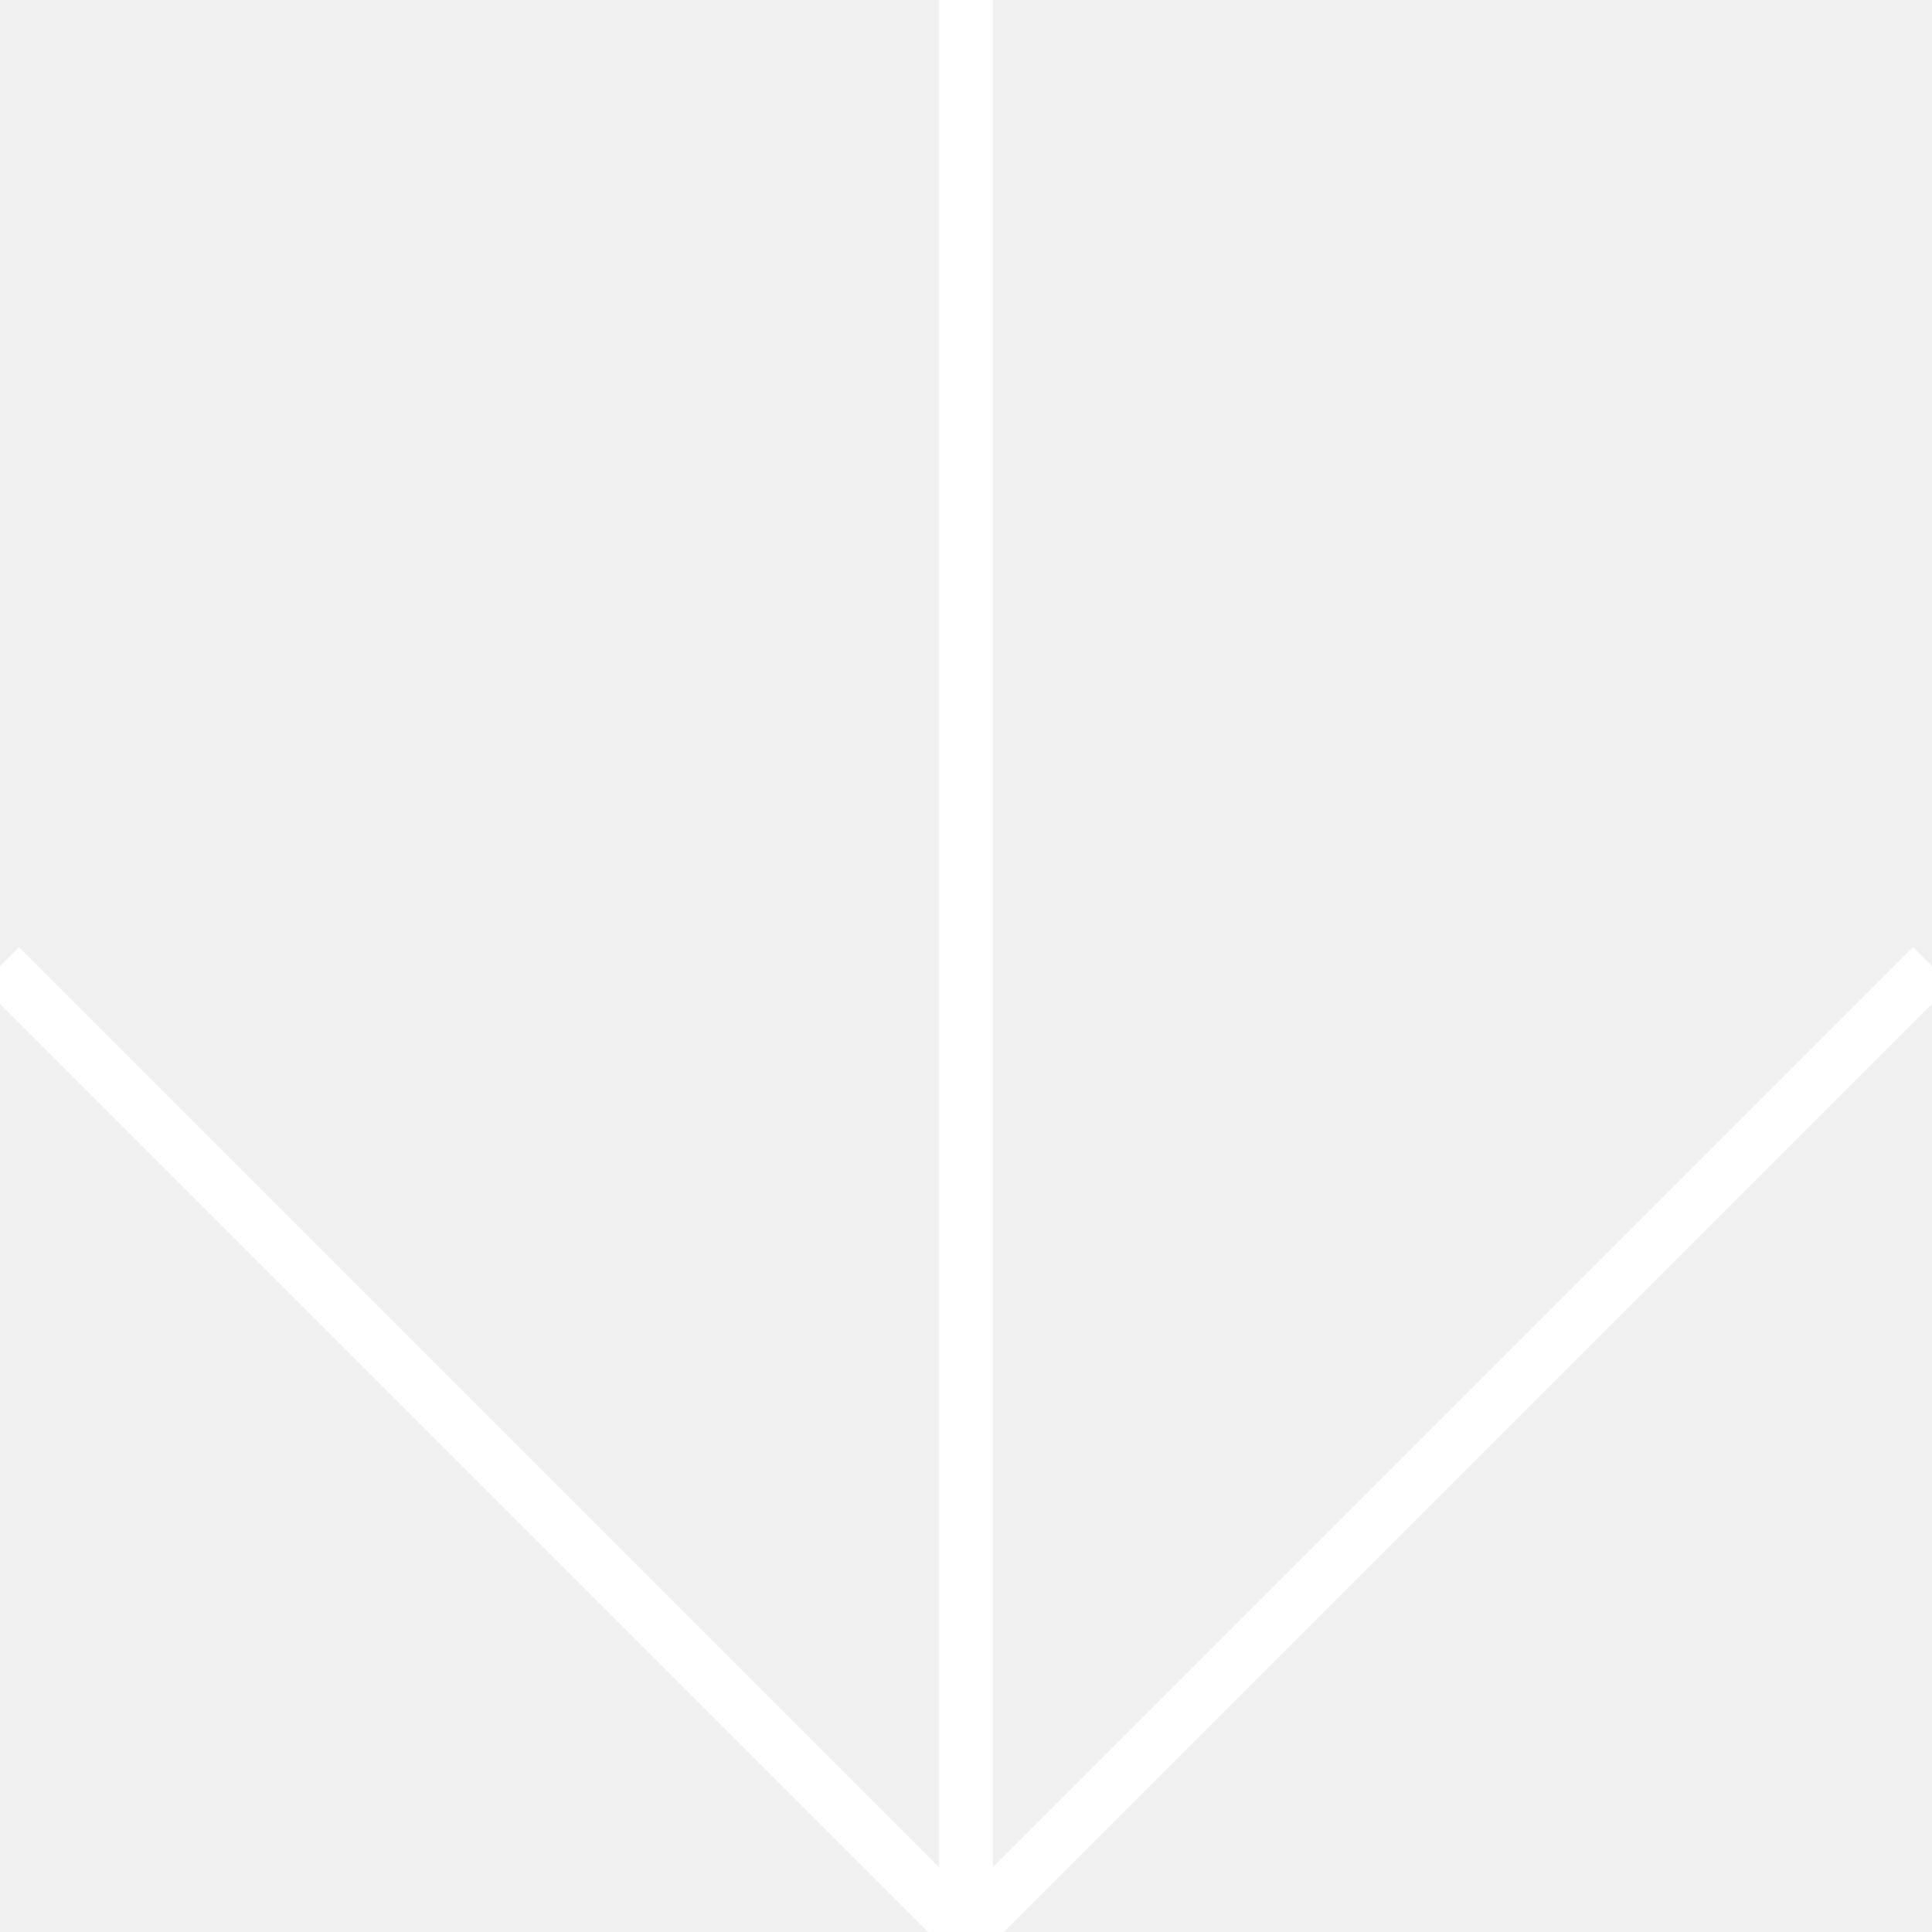
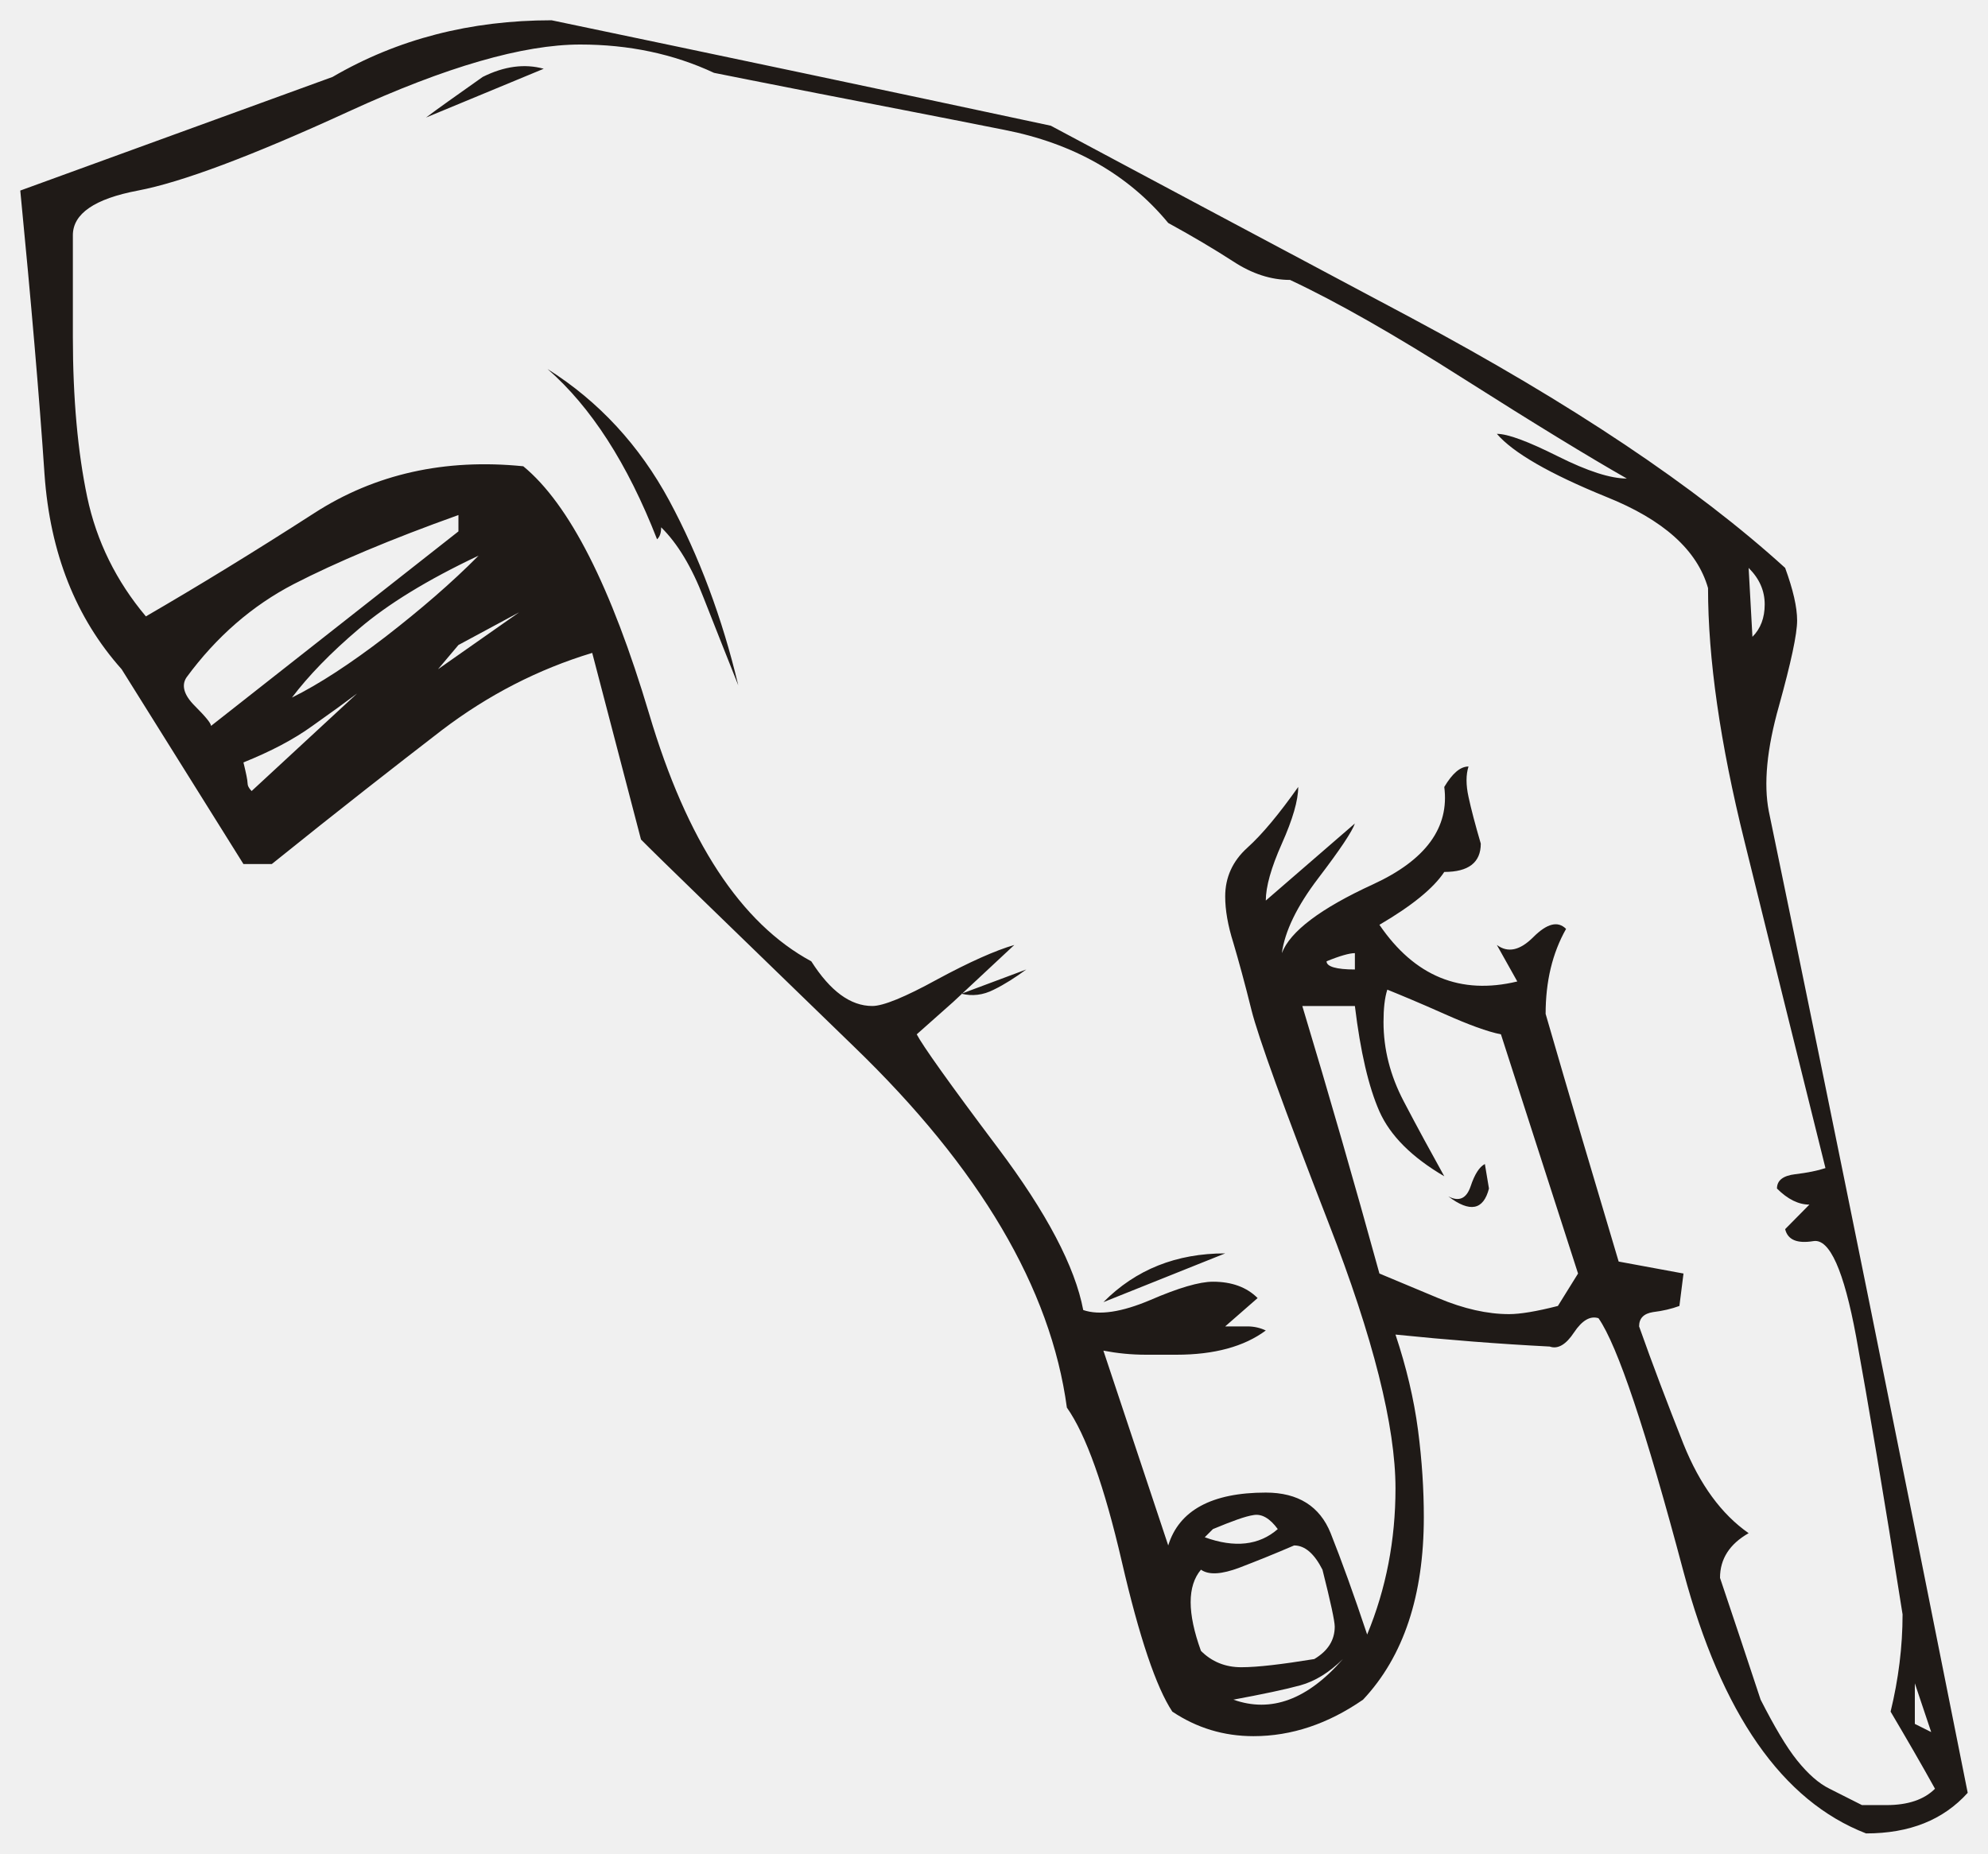
- <svg xmlns="http://www.w3.org/2000/svg" width="36px" height="36px" viewBox="0 0 36 36" zoomAndPan="disable" preserveAspectRatio="none">
-   <style type="text/css"> line { stroke: #fff; stroke-width: 1; } </style>
-   <line x1="0" y1="18" x2="18" y2="36" />
-   <line x1="36" y1="18" x2="18" y2="36" />
-   <line x1="18" y1="36" x2="18" y2="0" />
+ <svg xmlns="http://www.w3.org/2000/svg" fill-rule="evenodd" height="571.25" image-rendering="optimizeQuality" shape-rendering="geometricPrecision" text-rendering="geometricPrecision" viewBox="0 0 8268 11692" width="612.5" xml:space="preserve" version="1.1" id="svg8">
+   <defs id="defs2" />
+   <g transform="matrix(-1.84197,0,0,1.84216,11832.498,-5796.478)" id="g6">
+     <path d="m 6444,3410 1069,389 c -37,380 -65,704 -83,972 -19,269 -107,491 -264,667 l -417,667 h -97 c -231,-186 -426,-338 -583,-459 -158,-120 -329,-208 -514,-264 l -167,639 c -55,56 -299,292 -729,709 -431,416 -674,828 -729,1236 -65,92 -128,268 -188,527 -60,260 -118,431 -173,514 -84,56 -176,84 -278,84 -130,0 -255,-42 -375,-125 -139,-148 -208,-357 -208,-625 0,-93 6,-192 20,-299 14,-106 40,-215 77,-326 -176,18 -352,32 -528,41 -28,10 -56,-7 -83,-48 -28,-42 -56,-58 -84,-49 -65,93 -162,382 -291,868 -130,486 -338,785 -625,896 -149,0 -264,-46 -348,-139 223,-1120 449,-2241 681,-3361 18,-93 7,-213 -35,-361 -41,-148 -62,-245 -62,-292 0,-46 14,-106 41,-180 306,-278 732,-563 1278,-855 547,-291 959,-511 1236,-659 565,-121 1135,-241 1709,-361 277,0 527,64 750,194 z m -1306,-14 c -46,9 -164,33 -354,70 -190,37 -403,78 -639,125 -236,46 -424,152 -562,319 -84,46 -158,90 -223,132 -64,42 -129,63 -194,63 -158,74 -357,187 -597,340 -241,153 -426,266 -556,340 56,0 134,-25 236,-76 102,-51 171,-77 209,-77 -56,65 -181,137 -375,216 -195,78 -311,182 -348,312 0,241 -41,530 -125,868 -83,338 -176,711 -277,1118 27,9 62,16 104,21 41,5 62,21 62,49 -37,37 -74,55 -111,55 l 83,84 c -9,37 -41,50 -97,41 -55,-9 -104,100 -146,327 -41,226 -95,544 -159,951 0,111 14,222 41,333 -55,93 -106,181 -152,264 37,37 92,56 166,56 h 84 c 37,-19 74,-37 111,-56 37,-18 74,-51 111,-97 37,-46 78,-116 125,-208 46,-139 92,-278 139,-417 0,-65 -33,-116 -98,-153 93,-65 167,-166 223,-305 55,-139 106,-273 152,-403 0,-28 -16,-44 -48,-49 -33,-4 -63,-11 -90,-21 l -14,-111 222,-41 c 83,-278 167,-561 250,-848 0,-111 -23,-208 -70,-291 28,-28 65,-19 112,28 46,46 87,55 125,27 l -70,125 c 195,47 352,-18 472,-194 -111,-65 -185,-125 -222,-181 -83,0 -125,-32 -125,-97 19,-65 33,-118 42,-160 9,-41 9,-76 0,-104 28,0 55,23 83,70 -18,139 63,250 243,333 181,83 285,162 313,236 -10,-74 -51,-160 -125,-257 -74,-97 -116,-160 -125,-187 l 305,264 c 0,-47 -18,-112 -55,-195 -37,-83 -56,-148 -56,-194 65,92 123,162 174,208 51,46 76,102 76,167 0,46 -9,99 -28,159 -18,61 -39,137 -62,230 -23,92 -111,335 -264,729 -153,393 -229,696 -229,909 0,176 32,343 97,500 46,-138 88,-254 125,-347 37,-92 111,-139 222,-139 185,0 297,61 334,181 74,-222 148,-445 222,-667 -47,9 -95,14 -146,14 h -104 c -130,0 -232,-28 -306,-83 19,-9 40,-14 63,-14 h 76 l -111,-97 c 37,-37 88,-56 153,-56 46,0 118,21 215,63 97,41 174,53 229,34 28,-148 125,-333 292,-555 167,-222 259,-352 278,-389 l -125,-111 -209,-195 c 65,19 153,58 264,118 111,61 185,91 222,91 75,0 144,-51 209,-153 241,-130 426,-412 555,-847 130,-436 273,-718 431,-848 268,-27 507,26 715,160 208,134 401,252 577,354 101,-120 169,-257 201,-409 32,-153 49,-336 49,-549 v -347 c 0,-74 -75,-125 -223,-153 -148,-28 -389,-118 -722,-271 -333,-153 -597,-229 -792,-229 -166,0 -319,32 -458,97 z m 875,1514 v 56 l 847,666 c 0,-9 19,-32 56,-69 37,-37 46,-70 28,-97 -102,-139 -225,-246 -368,-320 -144,-74 -331,-153 -563,-236 z m 514,97 -278,-125 z m -583,42 c 92,93 199,185 319,278 120,92 227,162 320,208 -56,-74 -132,-153 -230,-236 -97,-83 -233,-167 -409,-250 z m -4348,42 c -37,37 -55,78 -55,125 0,46 14,83 42,111 z m 4417,264 -208,-112 278,195 z m 347,166 361,334 c 10,-10 14,-19 14,-28 0,-9 5,-33 14,-70 -92,-37 -171,-78 -236,-125 -65,-46 -116,-83 -153,-111 z m -3416,889 v 56 c 64,0 97,-10 97,-28 -46,-19 -79,-28 -97,-28 z m -500,278 -264,819 69,111 c 74,19 130,28 167,28 74,0 155,-18 243,-55 88,-37 155,-65 201,-84 84,-305 172,-611 264,-916 h -180 c -19,157 -47,277 -84,361 -37,83 -111,157 -222,222 46,-83 93,-169 139,-257 46,-88 69,-178 69,-271 0,-46 -4,-83 -13,-111 -47,19 -112,46 -195,83 -83,37 -148,61 -194,70 z m 986,1694 c -65,-27 -111,-44 -139,-48 -28,-5 -56,11 -83,48 64,56 148,65 250,28 z m -375,139 c -28,111 -42,176 -42,195 0,46 23,83 70,111 111,18 194,28 250,28 55,0 101,-19 138,-56 47,-130 47,-222 0,-278 -27,19 -71,16 -132,-7 -60,-23 -122,-48 -187,-76 -37,0 -69,28 -97,83 z m -70,306 c 121,139 246,185 375,139 -102,-19 -178,-35 -229,-49 -51,-14 -99,-44 -146,-90 z m -1958,222 v -139 l -56,167 z M 3388,7438 c 167,0 306,55 417,167 z M 5721,3382 c 65,-18 135,-9 209,28 92,65 157,111 194,139 z m -1652,3084 222,83 c -37,9 -74,5 -111,-14 -37,-18 -74,-42 -111,-69 z m 986,-973 c 55,-231 134,-442 236,-632 102,-189 241,-340 417,-451 -149,130 -274,324 -375,583 -10,-9 -14,-23 -14,-41 -56,55 -105,136 -146,243 -42,106 -81,206 -118,298 z M 2499,7132 c 19,10 35,35 49,77 14,41 39,53 76,34 -74,56 -120,47 -139,-27 z" id="path4" style="fill:#1f1a17" />
+   </g>
</svg>
